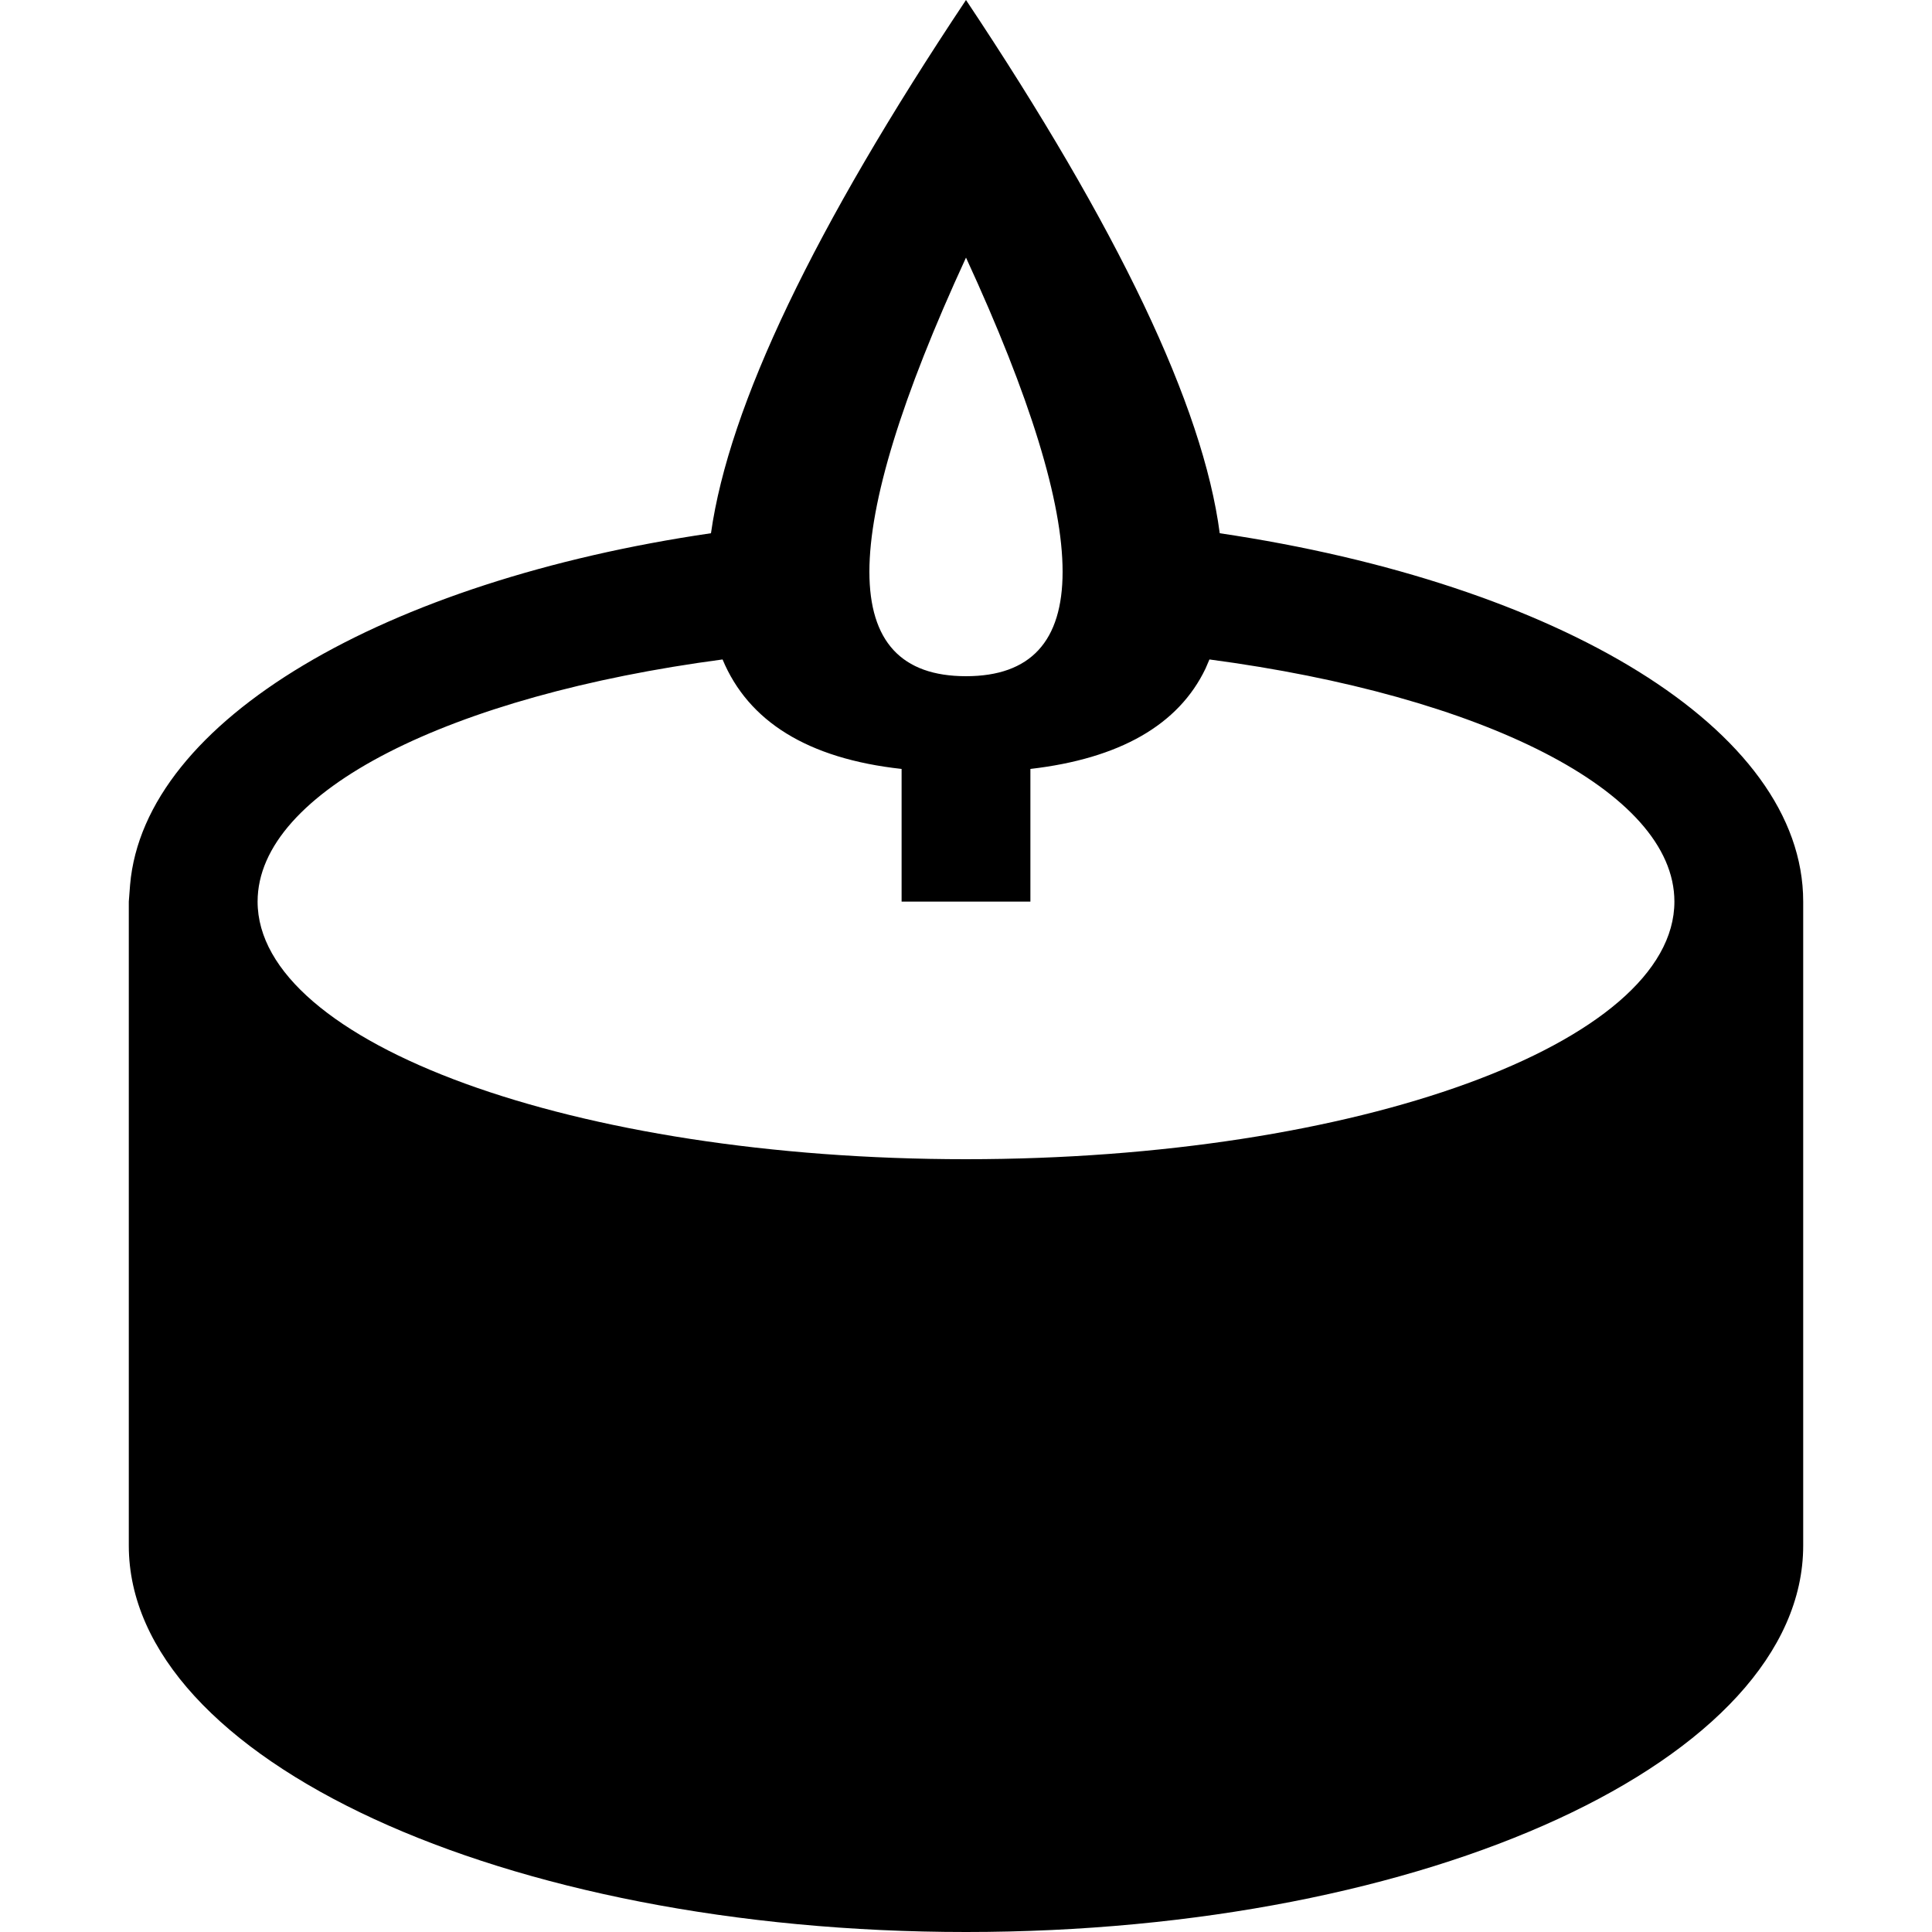
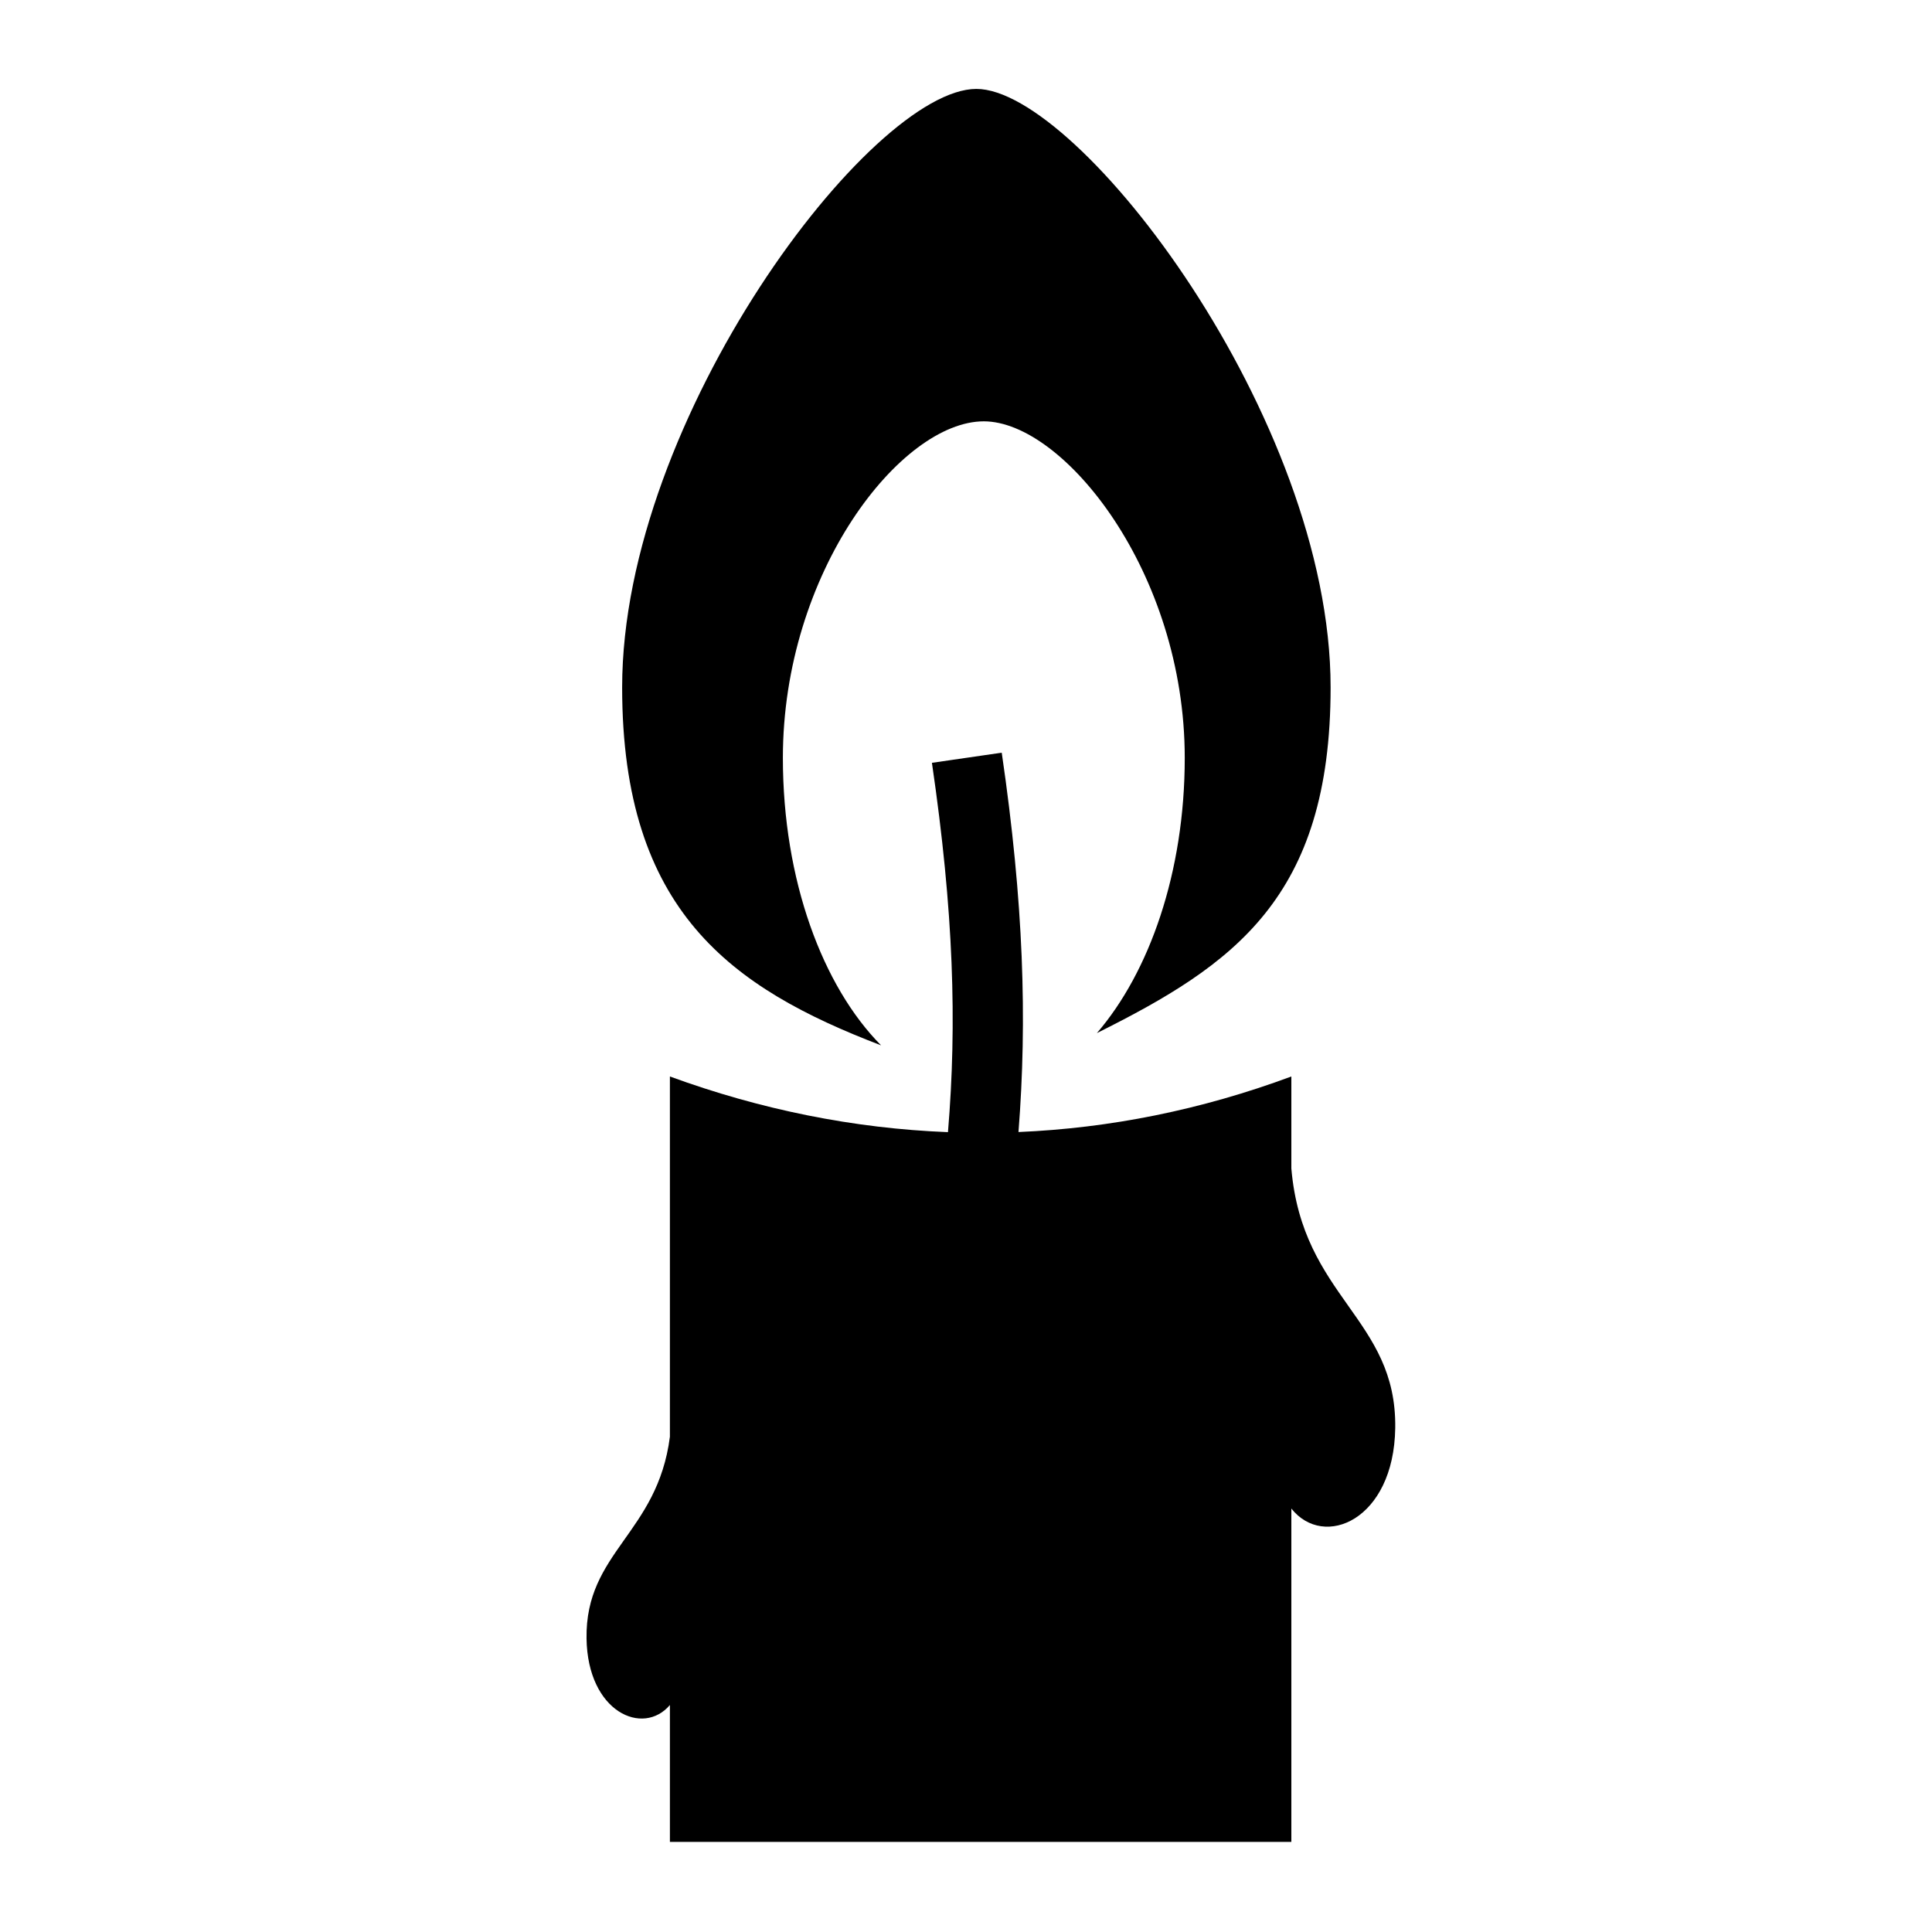
- <svg xmlns="http://www.w3.org/2000/svg" viewBox="0 0 15 15">
-   <path fill="currentColor" d="M7.5 0c1.18 1.77 1.84 3.15 1.97 4.14C12.1 4.53 14 5.66 14 7v5c0 1.66-2.91 3-6.5 3S1 13.66 1 12V7l.01-.13c.11-1.28 1.98-2.36 4.51-2.73Q5.73 2.655 7.5 0m1.89 5.12l-.03.07c-.21.44-.67.7-1.36.78V7H7V5.97c-.73-.08-1.19-.37-1.39-.85C3.5 5.4 2 6.14 2 7c0 1.1 2.46 2 5.5 2S13 8.1 13 7c0-.86-1.5-1.6-3.61-1.88M7.5 2c-1 2.17-1 3.25 0 3.25s1-1.08 0-3.25" />
+ <svg xmlns="http://www.w3.org/2000/svg" viewBox="0 0 512 512">
+   <path fill="currentColor" d="M258.75 23.563c-27.913 0-93.875 87.237-93.875 158.593c0 59.35 29.018 79.715 68.625 94.875c-15.47-15.607-26.03-43.75-26.03-76.186c0-49.232 31.292-89.188 53.25-89.188c21.132 0 53.25 39.955 53.25 89.188c0 30.39-9.41 56.833-23.283 72.937c36.097-18.016 61.938-35.72 61.938-91.624c0-71.356-66.786-158.594-93.875-158.594zm6.72 175.906l-18.5 2.686c5.764 39.366 6.665 69.034 4.25 97.875c-24.957-.97-49.677-5.972-73.69-14.75v95.47c-3.295 25.668-22.434 30.526-22.093 53.47c.29 19.547 14.998 26.003 22.094 17.624v36.28h164.69v-88.343c8.615 10.89 27.17 3.06 27.53-21.31c.432-29.117-24.597-34.605-27.53-68.814V285.28c-23.916 8.88-48.17 13.702-72.314 14.72c2.337-29.752 1.383-60.792-4.437-100.53z" />
</svg>
